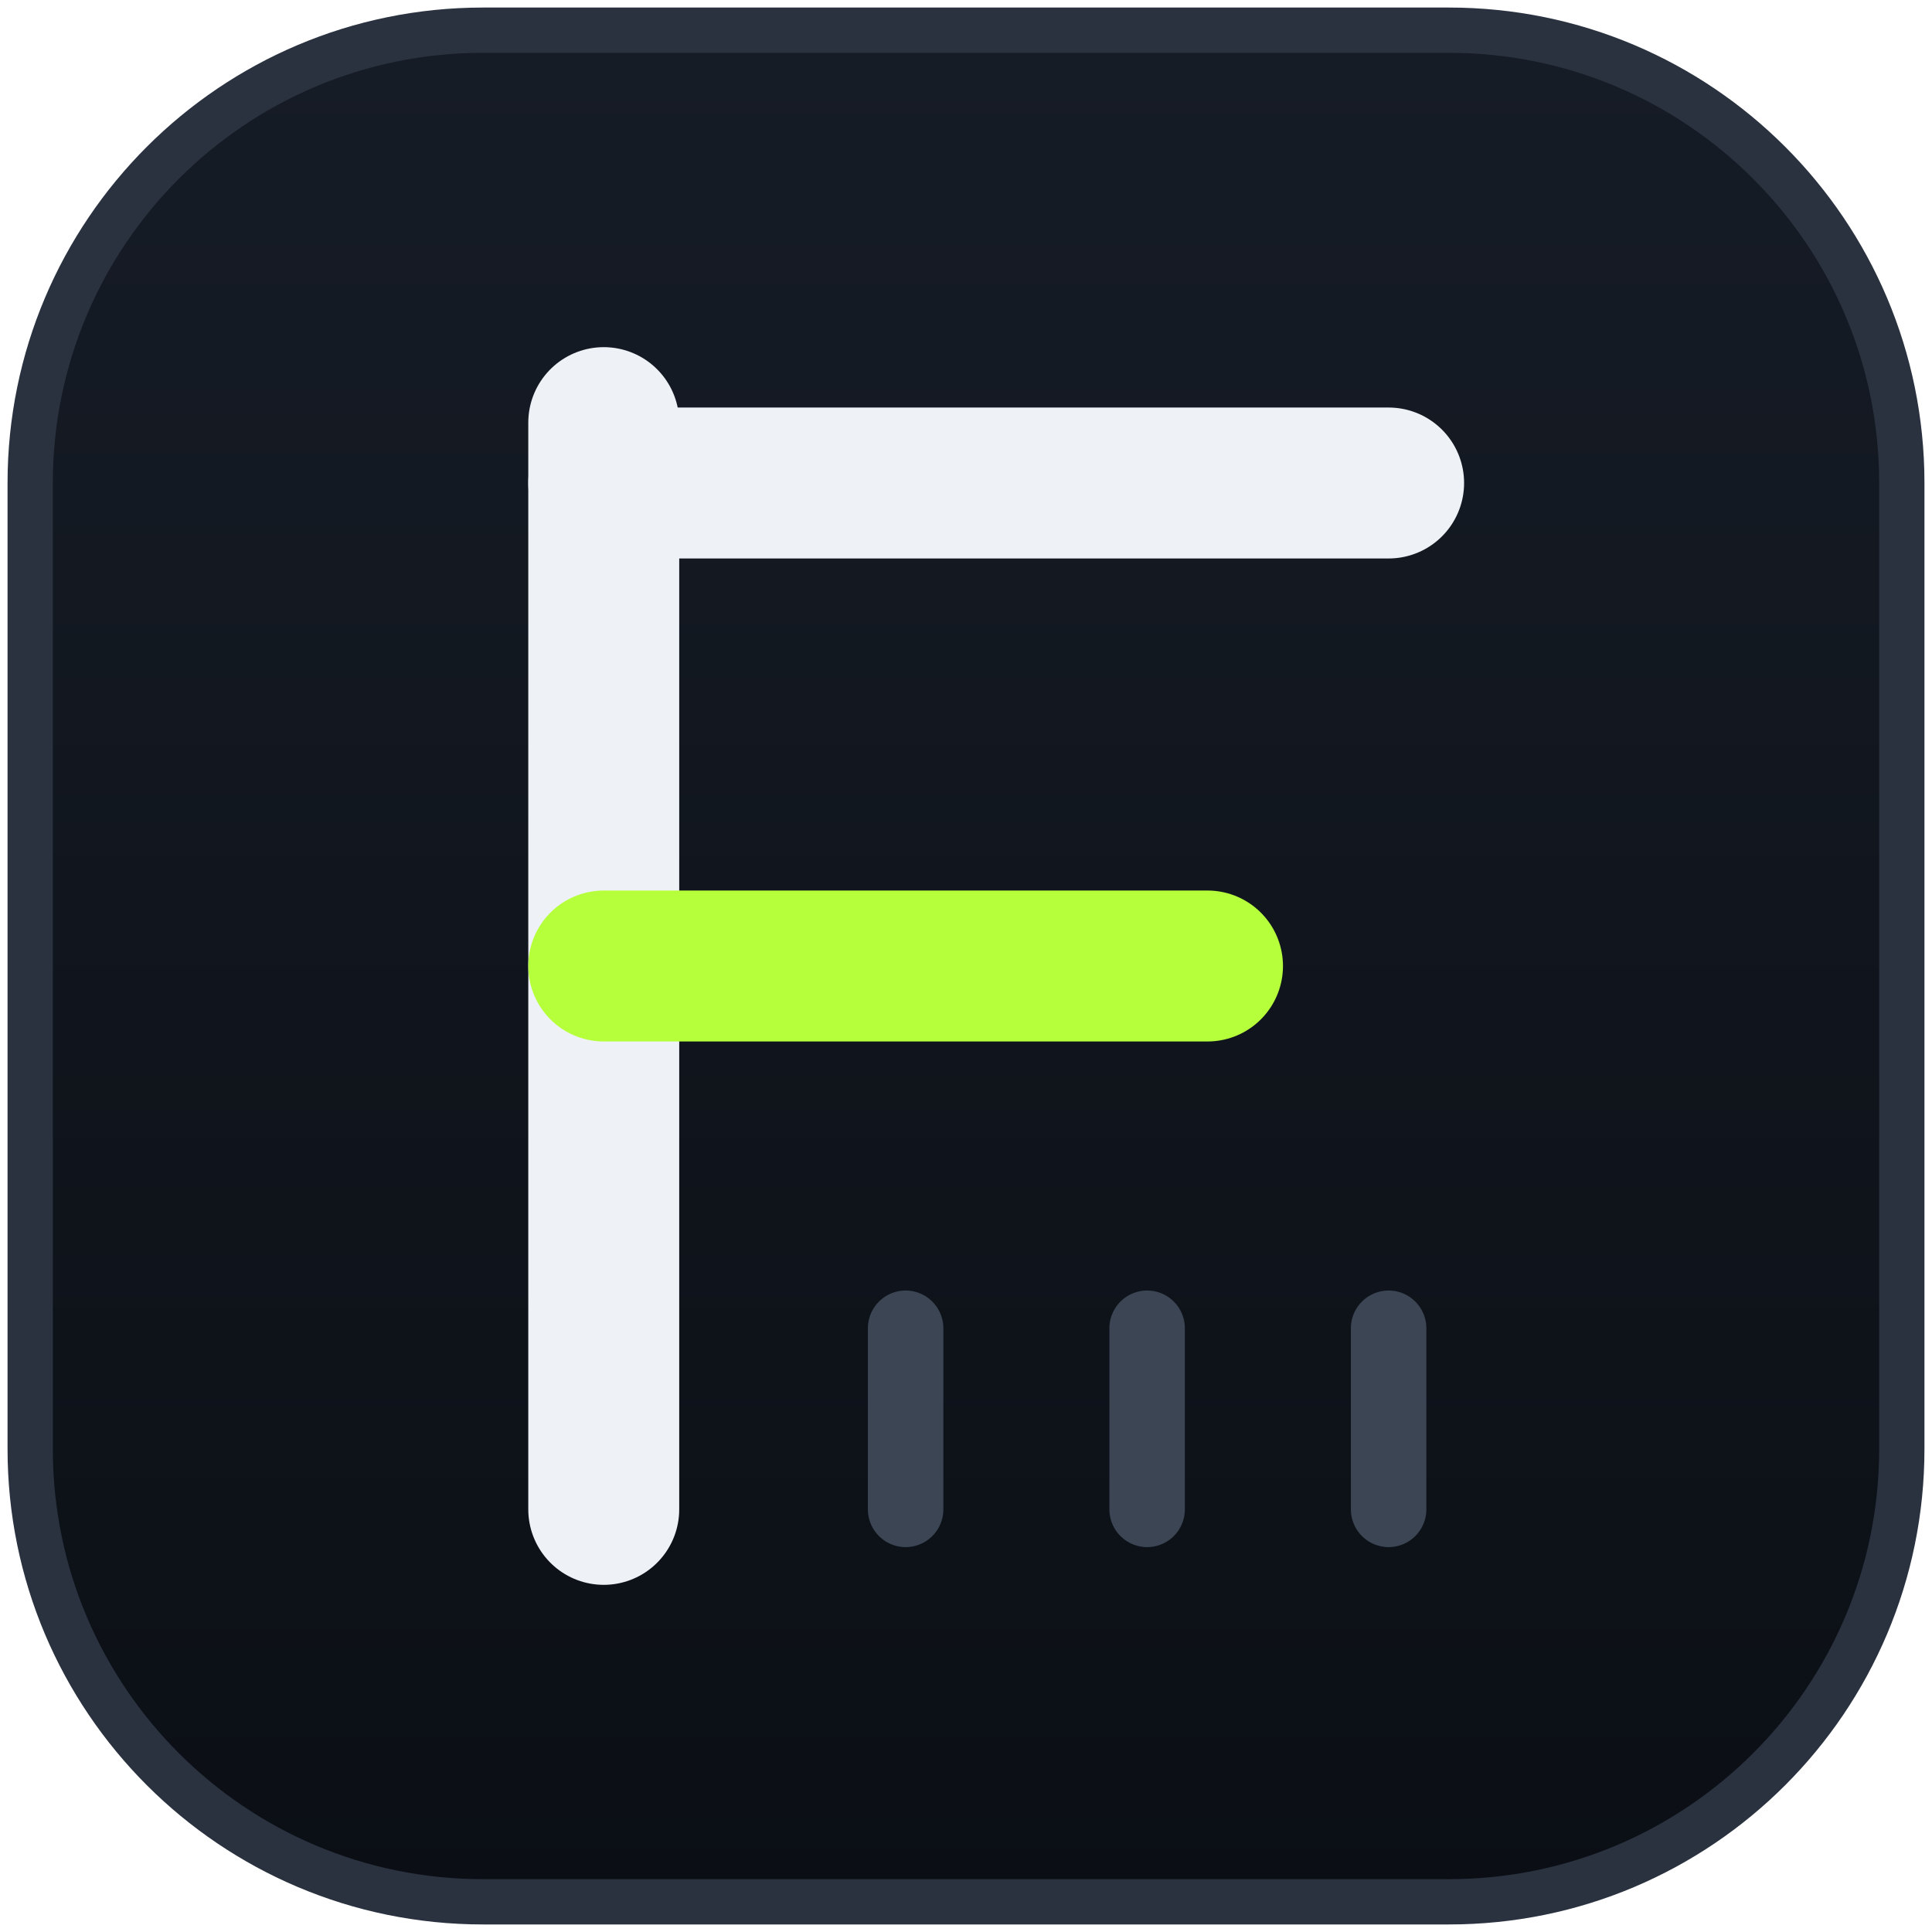
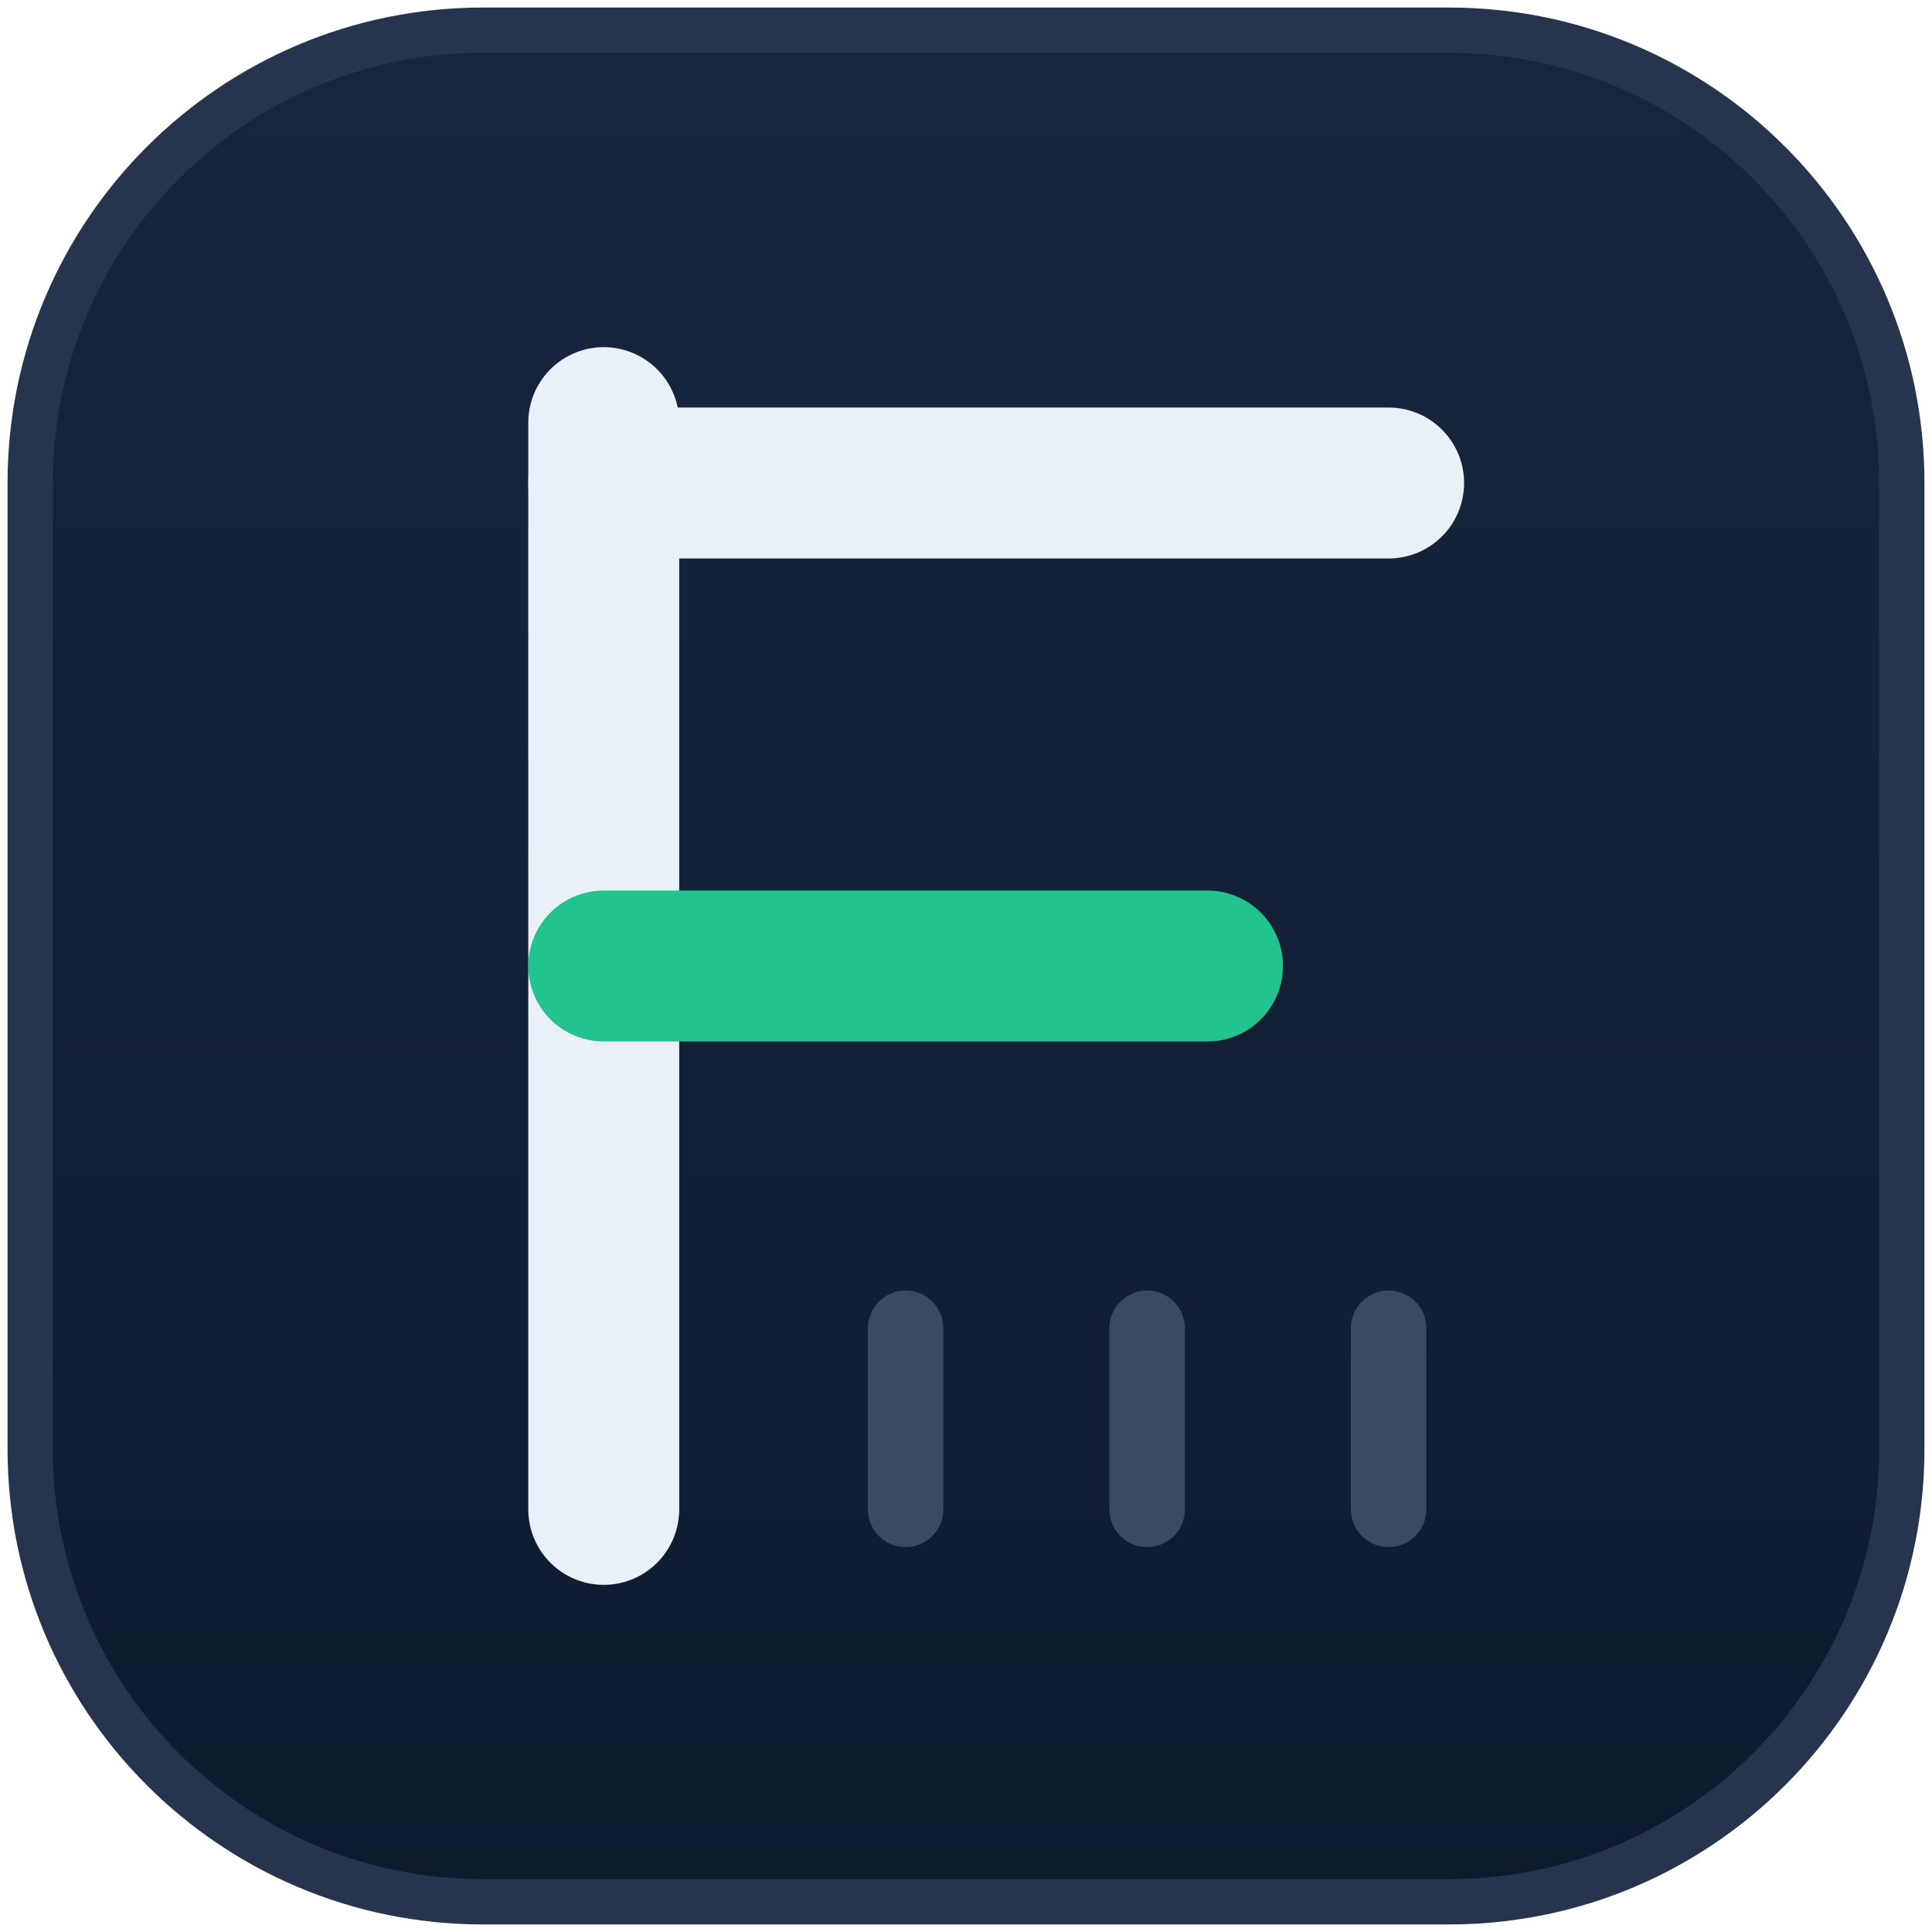
<svg xmlns="http://www.w3.org/2000/svg" viewBox="0 0 64 64">
  <defs>
    <linearGradient id="fl-g" x1="0" y1="1" x2="1" y2="0">
-       <stop offset="0" stop-color="#3bffb0" />
-       <stop offset="1" stop-color="#b6ff3b" />
+       <stop offset="0" stop-color="#22c38e" />
+       <stop offset="1" stop-color="#4fd6a8" />
    </linearGradient>
    <linearGradient id="fl-b" x1="0" y1="0" x2="0" y2="1">
-       <stop offset="0" stop-color="#161c26" />
-       <stop offset="1" stop-color="#0b0f15" />
+       <stop offset="0" stop-color="#17263f" />
+       <stop offset="1" stop-color="#0e1a2e" />
    </linearGradient>
  </defs>
-   <rect x="1" y="1" width="62" height="62" rx="15" fill="url(#fl-b)" stroke="#2a3240" stroke-width="1.5" />
-   <path d="M20 14 V50" stroke="#eef2f7" stroke-width="5" stroke-linecap="round" />
-   <path d="M20 16 H46" stroke="#eef2f7" stroke-width="5" stroke-linecap="round" />
-   <path d="M20 32 H40" stroke="#b6ff3b" stroke-width="5" stroke-linecap="round" />
-   <path d="M30 44 V50 M38 44 V50 M46 44 V50" stroke="#3b4554" stroke-width="2.5" stroke-linecap="round" />
+   <rect x="1" y="1" width="62" height="62" rx="15" fill="url(#fl-b)" stroke="#26354d" stroke-width="1.5" />
+   <path d="M20 14 V50" stroke="#eaf0f8" stroke-width="5" stroke-linecap="round" />
+   <path d="M20 16 H46" stroke="#eaf0f8" stroke-width="5" stroke-linecap="round" />
+   <path d="M20 32 H40" stroke="#22c38e" stroke-width="5" stroke-linecap="round" />
+   <path d="M30 44 V50 M38 44 V50 M46 44 V50" stroke="#3a4a63" stroke-width="2.5" stroke-linecap="round" />
</svg>
